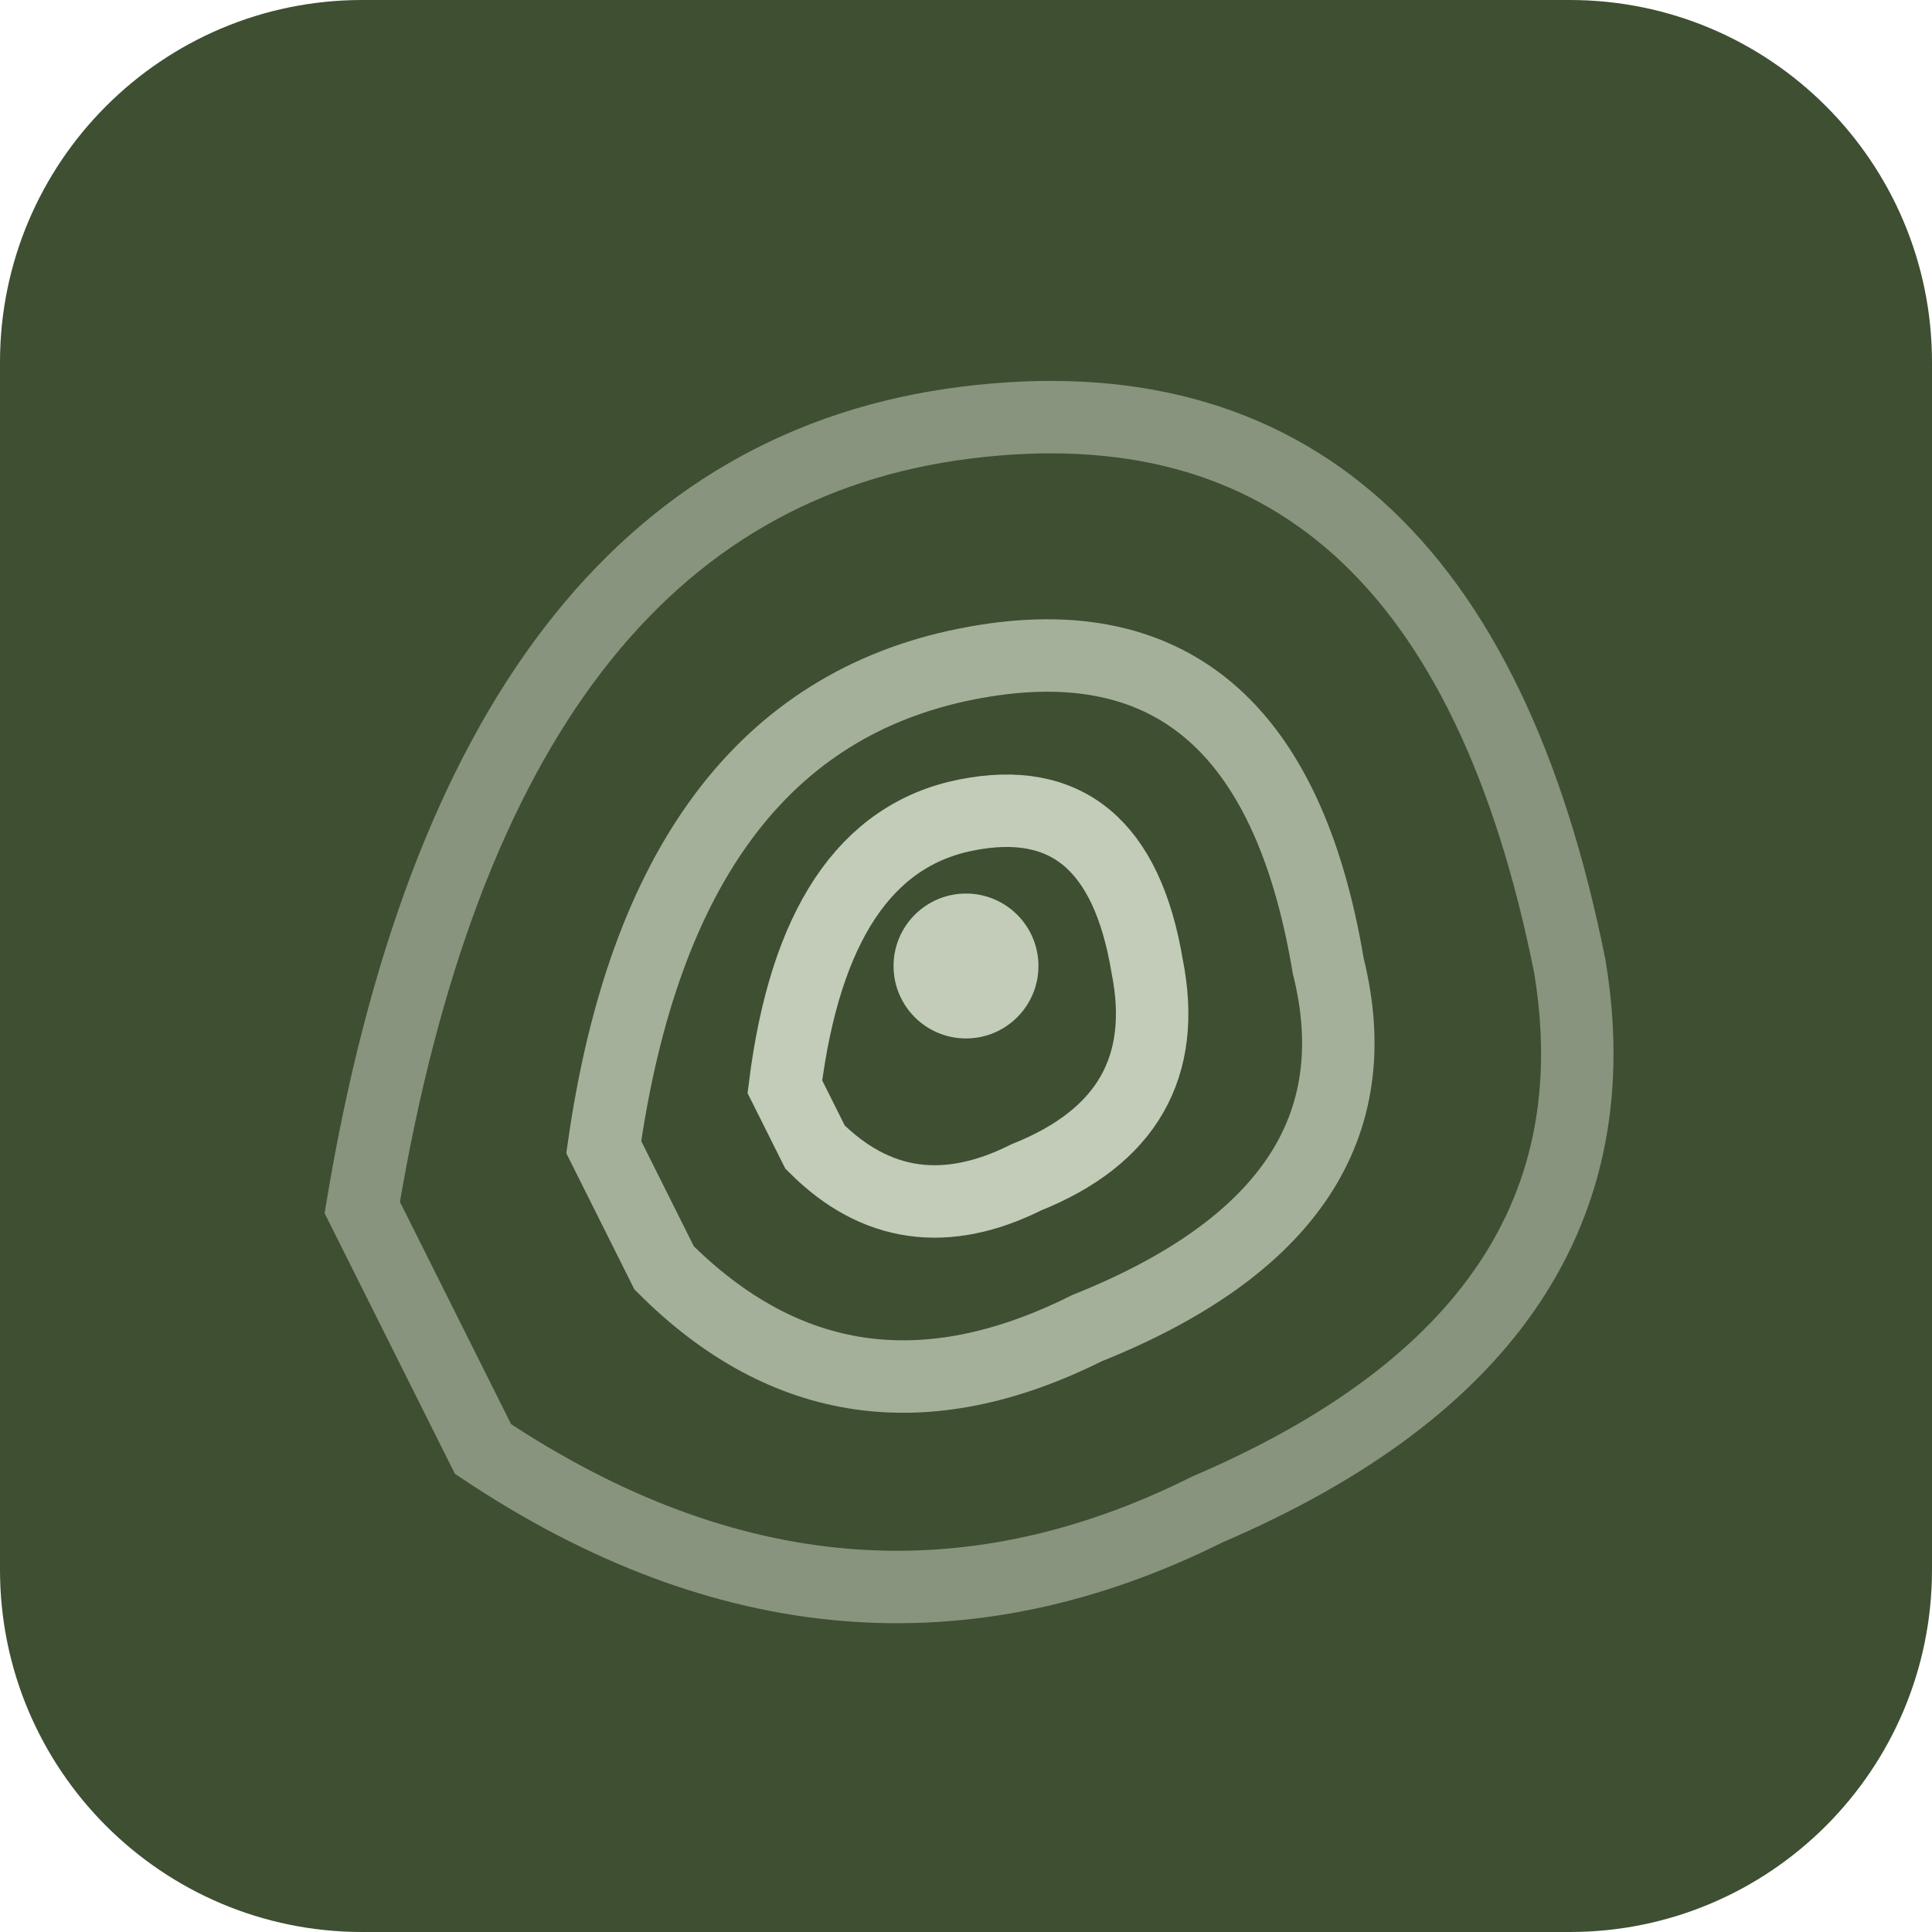
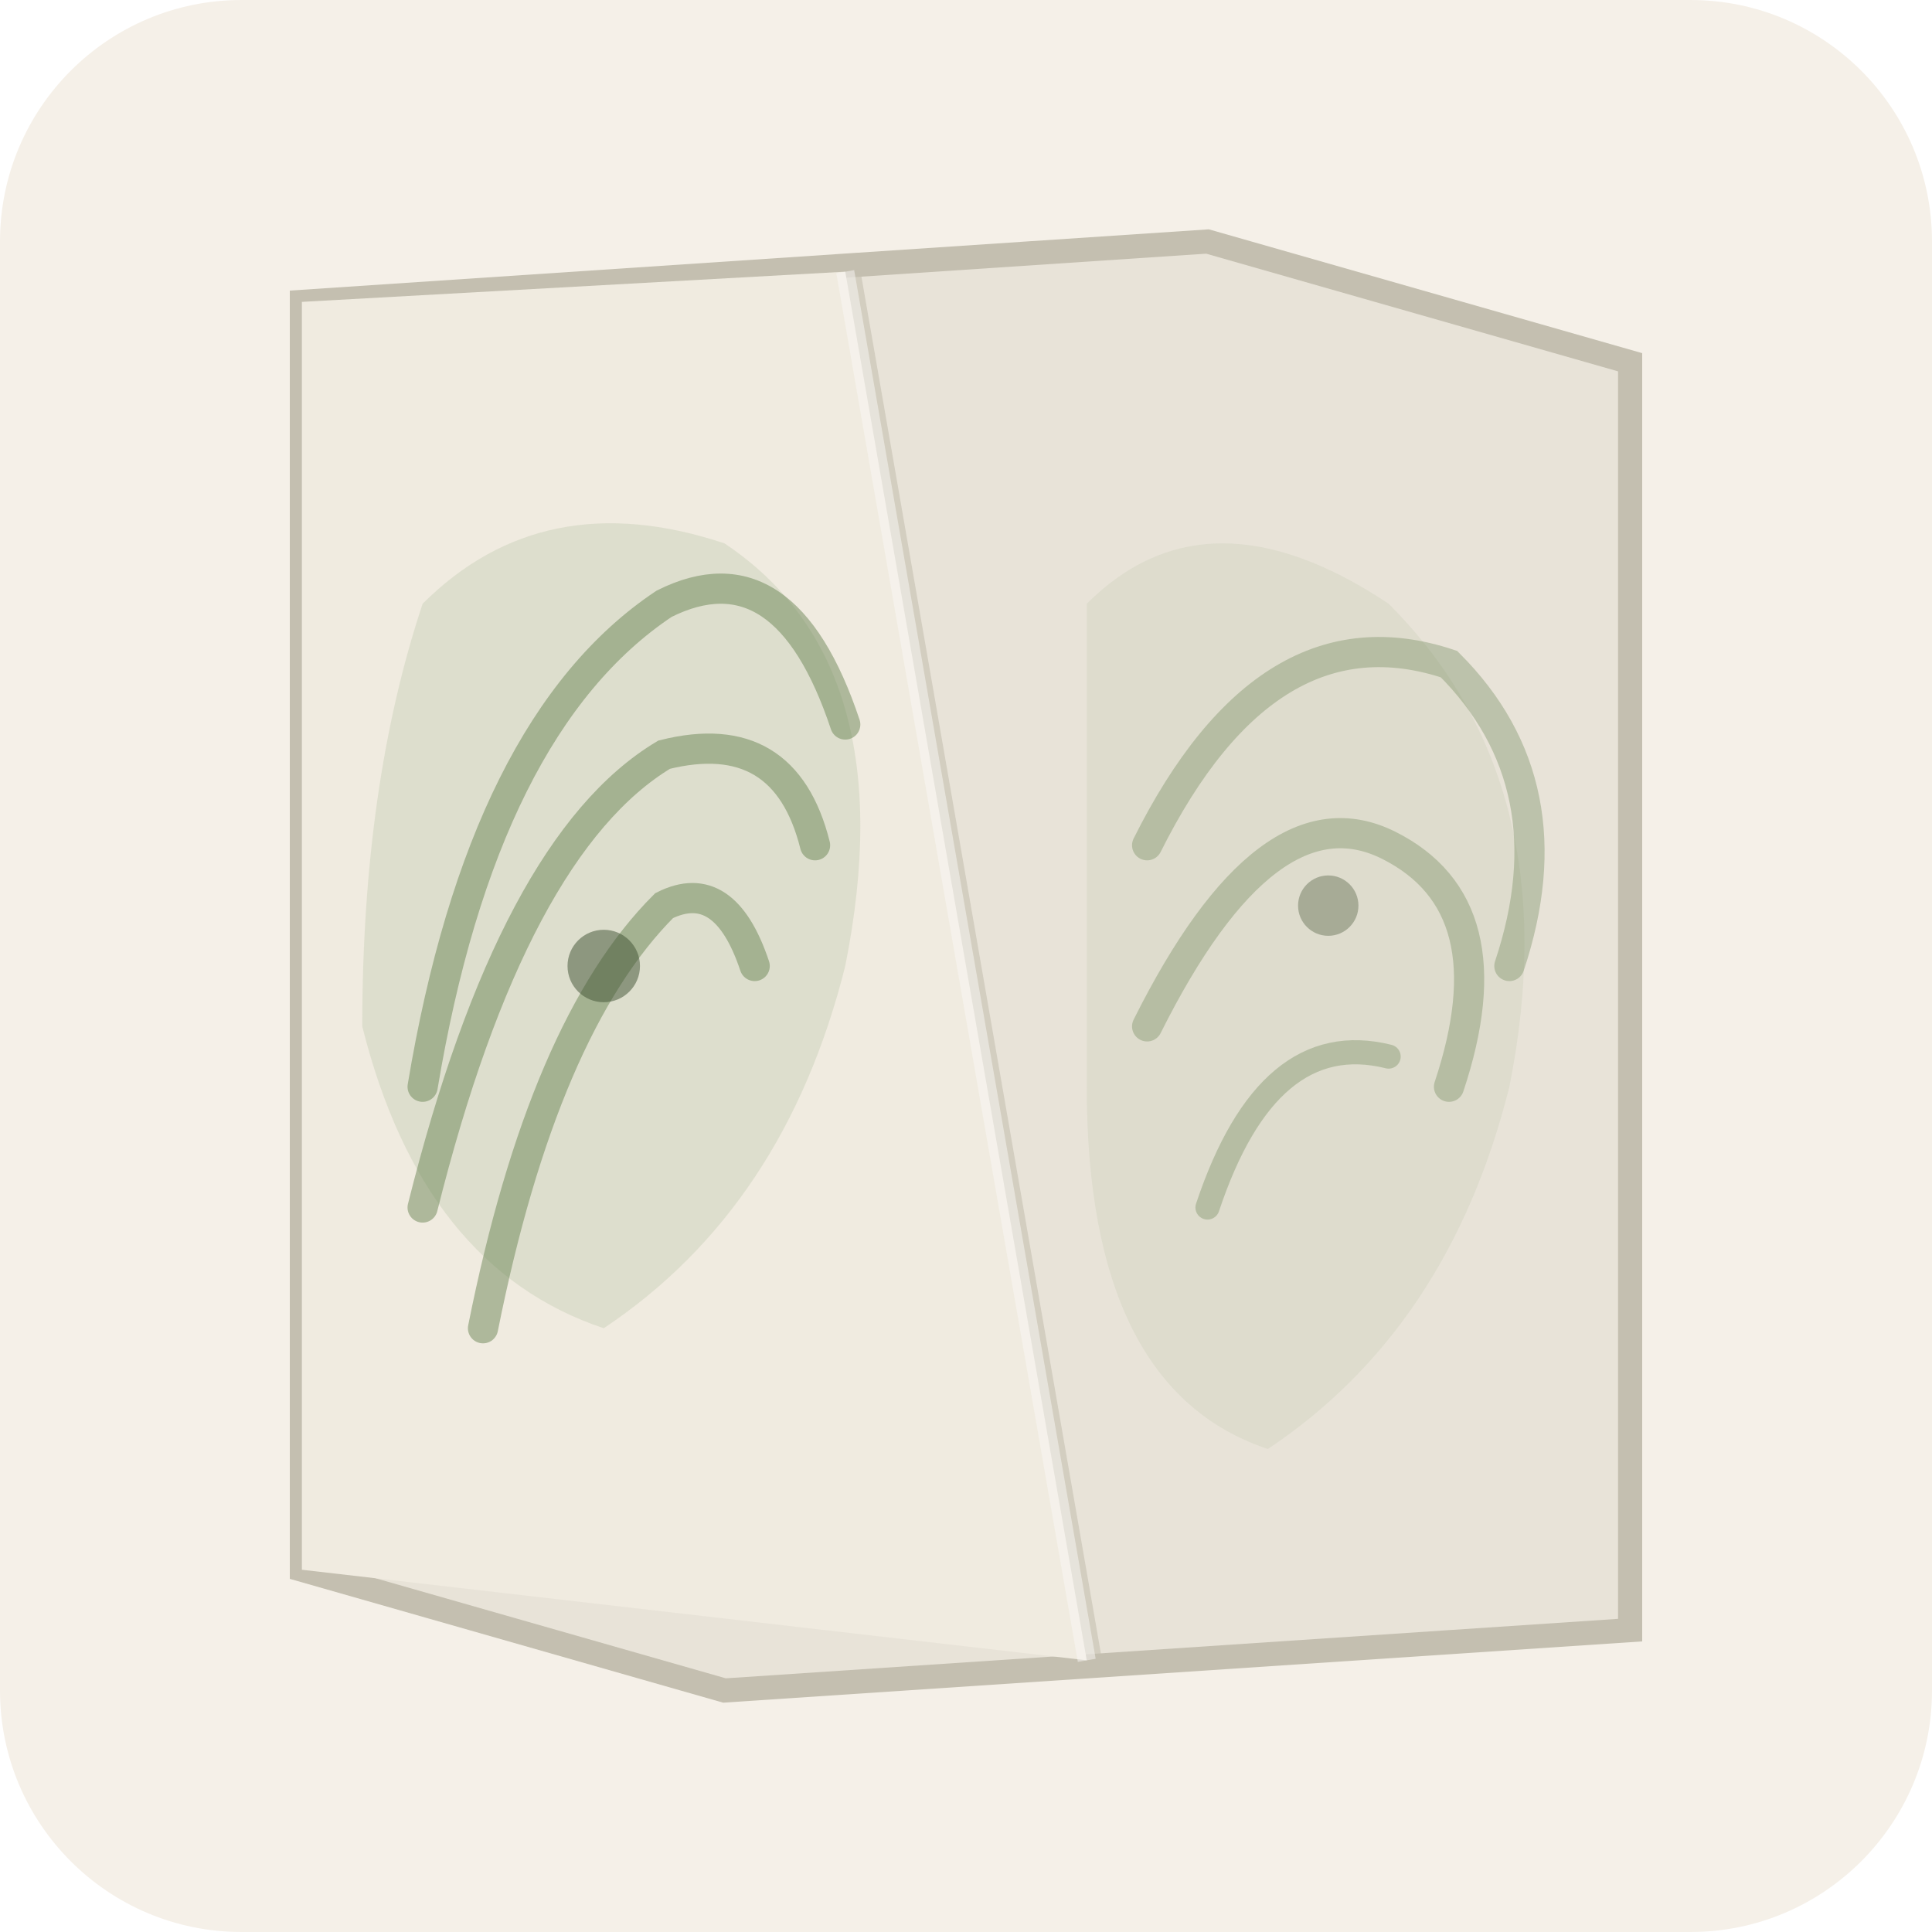
<svg xmlns="http://www.w3.org/2000/svg" width="32" height="32" viewBox="0 0 32 32">
-   <rect width="32" height="32" rx="6" fill="#3e4f32" />
-   <g fill="none" stroke="#d1d9c7" stroke-linecap="round">
-     <path d="M6 20 Q8 8, 16 7 Q24 6, 26 16 Q27 22, 20 25 Q14 28, 8 24 Z" stroke-width="1.2" opacity="0.5" />
-     <path d="M10 19 Q11 12, 16 11 Q21 10, 22 16 Q23 20, 18 22 Q14 24, 11 21 Z" stroke-width="1.2" opacity="0.7" />
-     <path d="M13 18 Q13.5 14, 16 13.5 Q18.5 13, 19 16 Q19.5 18.5, 17 19.5 Q15 20.5, 13.5 19 Z" stroke-width="1.2" opacity="0.9" />
+   <rect width="32" height="32" rx="4" fill="#f5f0e8" />
+   <g>
+     <path d="M5 5 L20 4 L27 6 L27 27 L12 28 L5 26 Z" fill="#e8e3d8" stroke="#c4bfb0" stroke-width="0.4" />
+     <path d="M14 4.5 L18 27.5" stroke="#c4bfb0" stroke-width="0.5" opacity="0.6" />
+     <path d="M5 5 L14 4.5 L18 27.5 L5 26 Z" fill="#f0ebe0" />
+     <path d="M7 10 Q9 8, 12 9 Q15 11, 14 16 Q13 20, 10 22 Q7 21, 6 17 Q6 13, 7 10 Z" fill="#b3c0a1" opacity="0.3" />
+     <g fill="none" stroke="#6b8555" stroke-linecap="round" opacity="0.5">
+       <path d="M7 18 Q8 12, 11 10 Q13 9, 14 12" stroke-width="0.5" />
+       <path d="M7 20 Q8.5 14, 11 12.5 Q13 12, 13.5 14" stroke-width="0.5" />
+       <path d="M8 22 Q9 17, 11 15 Q12 14.5, 12.5 16" stroke-width="0.5" />
+     </g>
+     <path d="M18 10 Q20 8, 23 10 Q26 13, 25 18 Q24 22, 21 24 Q18 23, 18 18 Z" fill="#b3c0a1" opacity="0.2" />
+     <g fill="none" stroke="#6b8555" stroke-linecap="round" opacity="0.35">
+       <path d="M19 14 Q21 10, 24 11 Q26 13, 25 16" stroke-width="0.5" />
+       <path d="M19 17 Q21 13, 23 14 Q25 15, 24 18" stroke-width="0.5" />
+       <path d="M20 20 Q21 17, 23 17.5" stroke-width="0.4" />
+     </g>
+     <circle cx="10" cy="16" r="0.6" fill="#3e4f32" opacity="0.5" />
+     <circle cx="22" cy="15" r="0.5" fill="#3e4f32" opacity="0.35" />
+     <path d="M14 4.5 L18 27.5" stroke="#faf8f5" stroke-width="0.3" opacity="0.5" />
  </g>
-   <circle cx="16" cy="16" r="1.2" fill="#d1d9c7" opacity="0.9" />
</svg>
